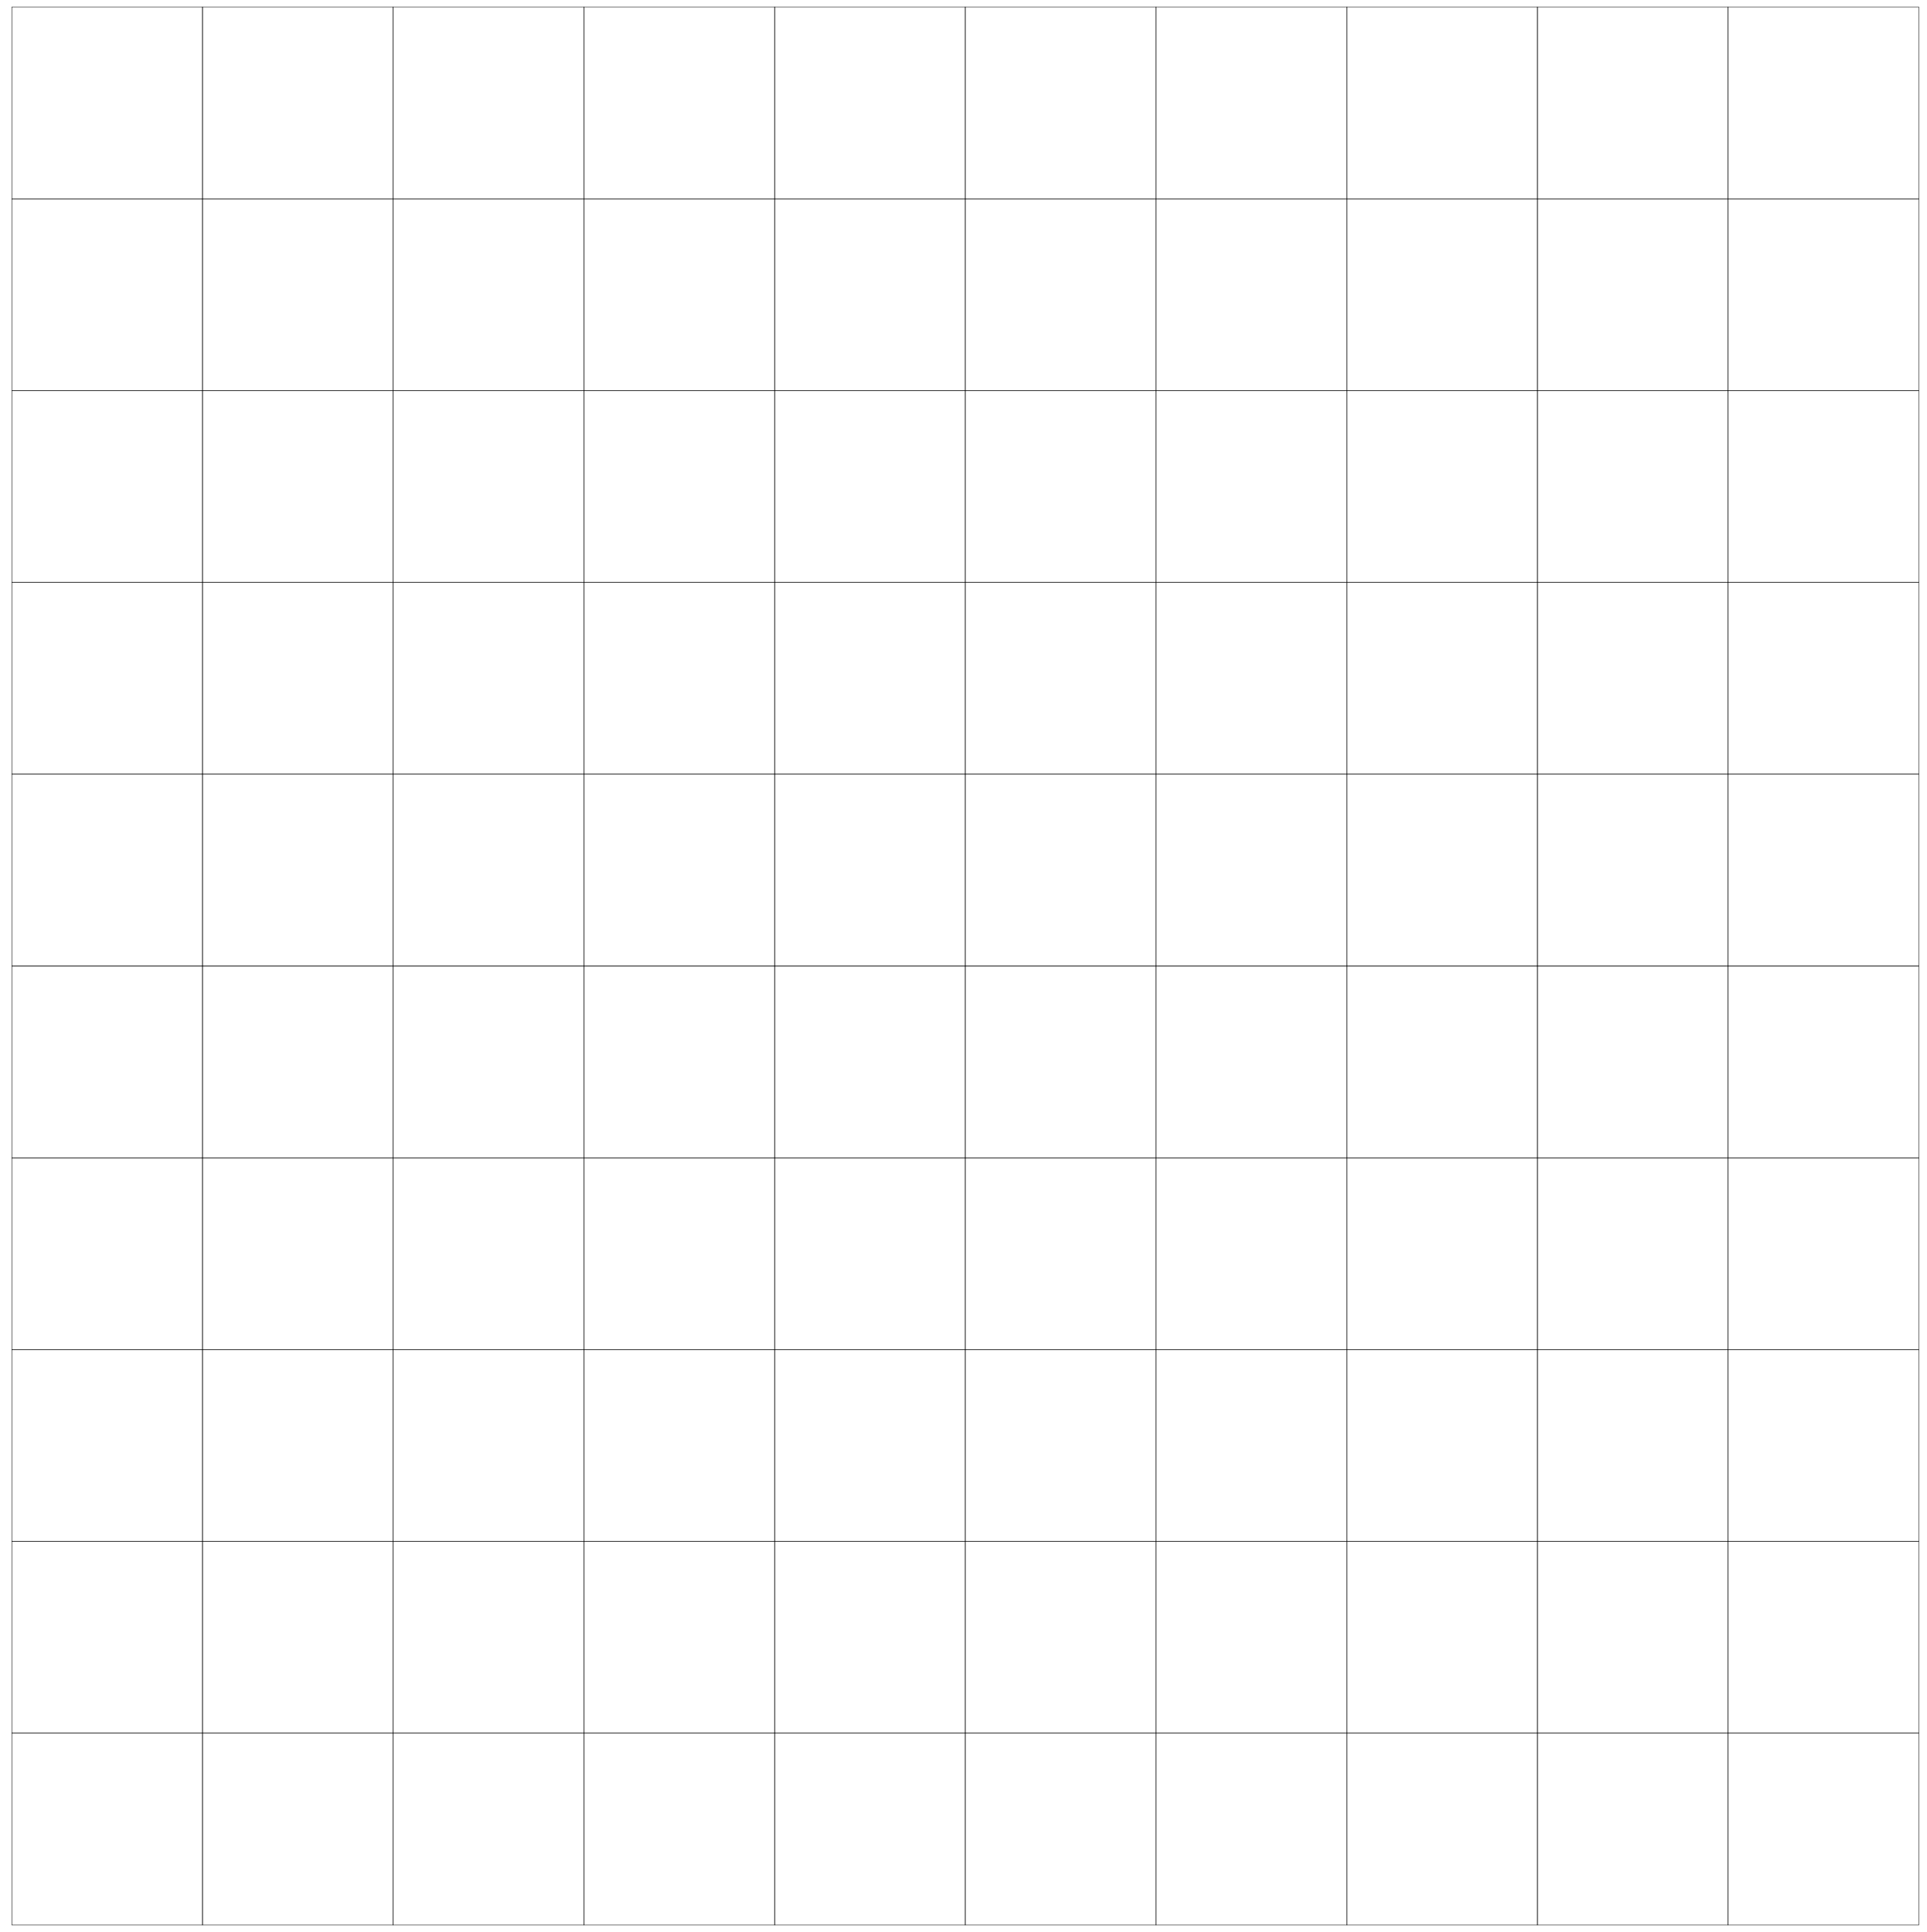
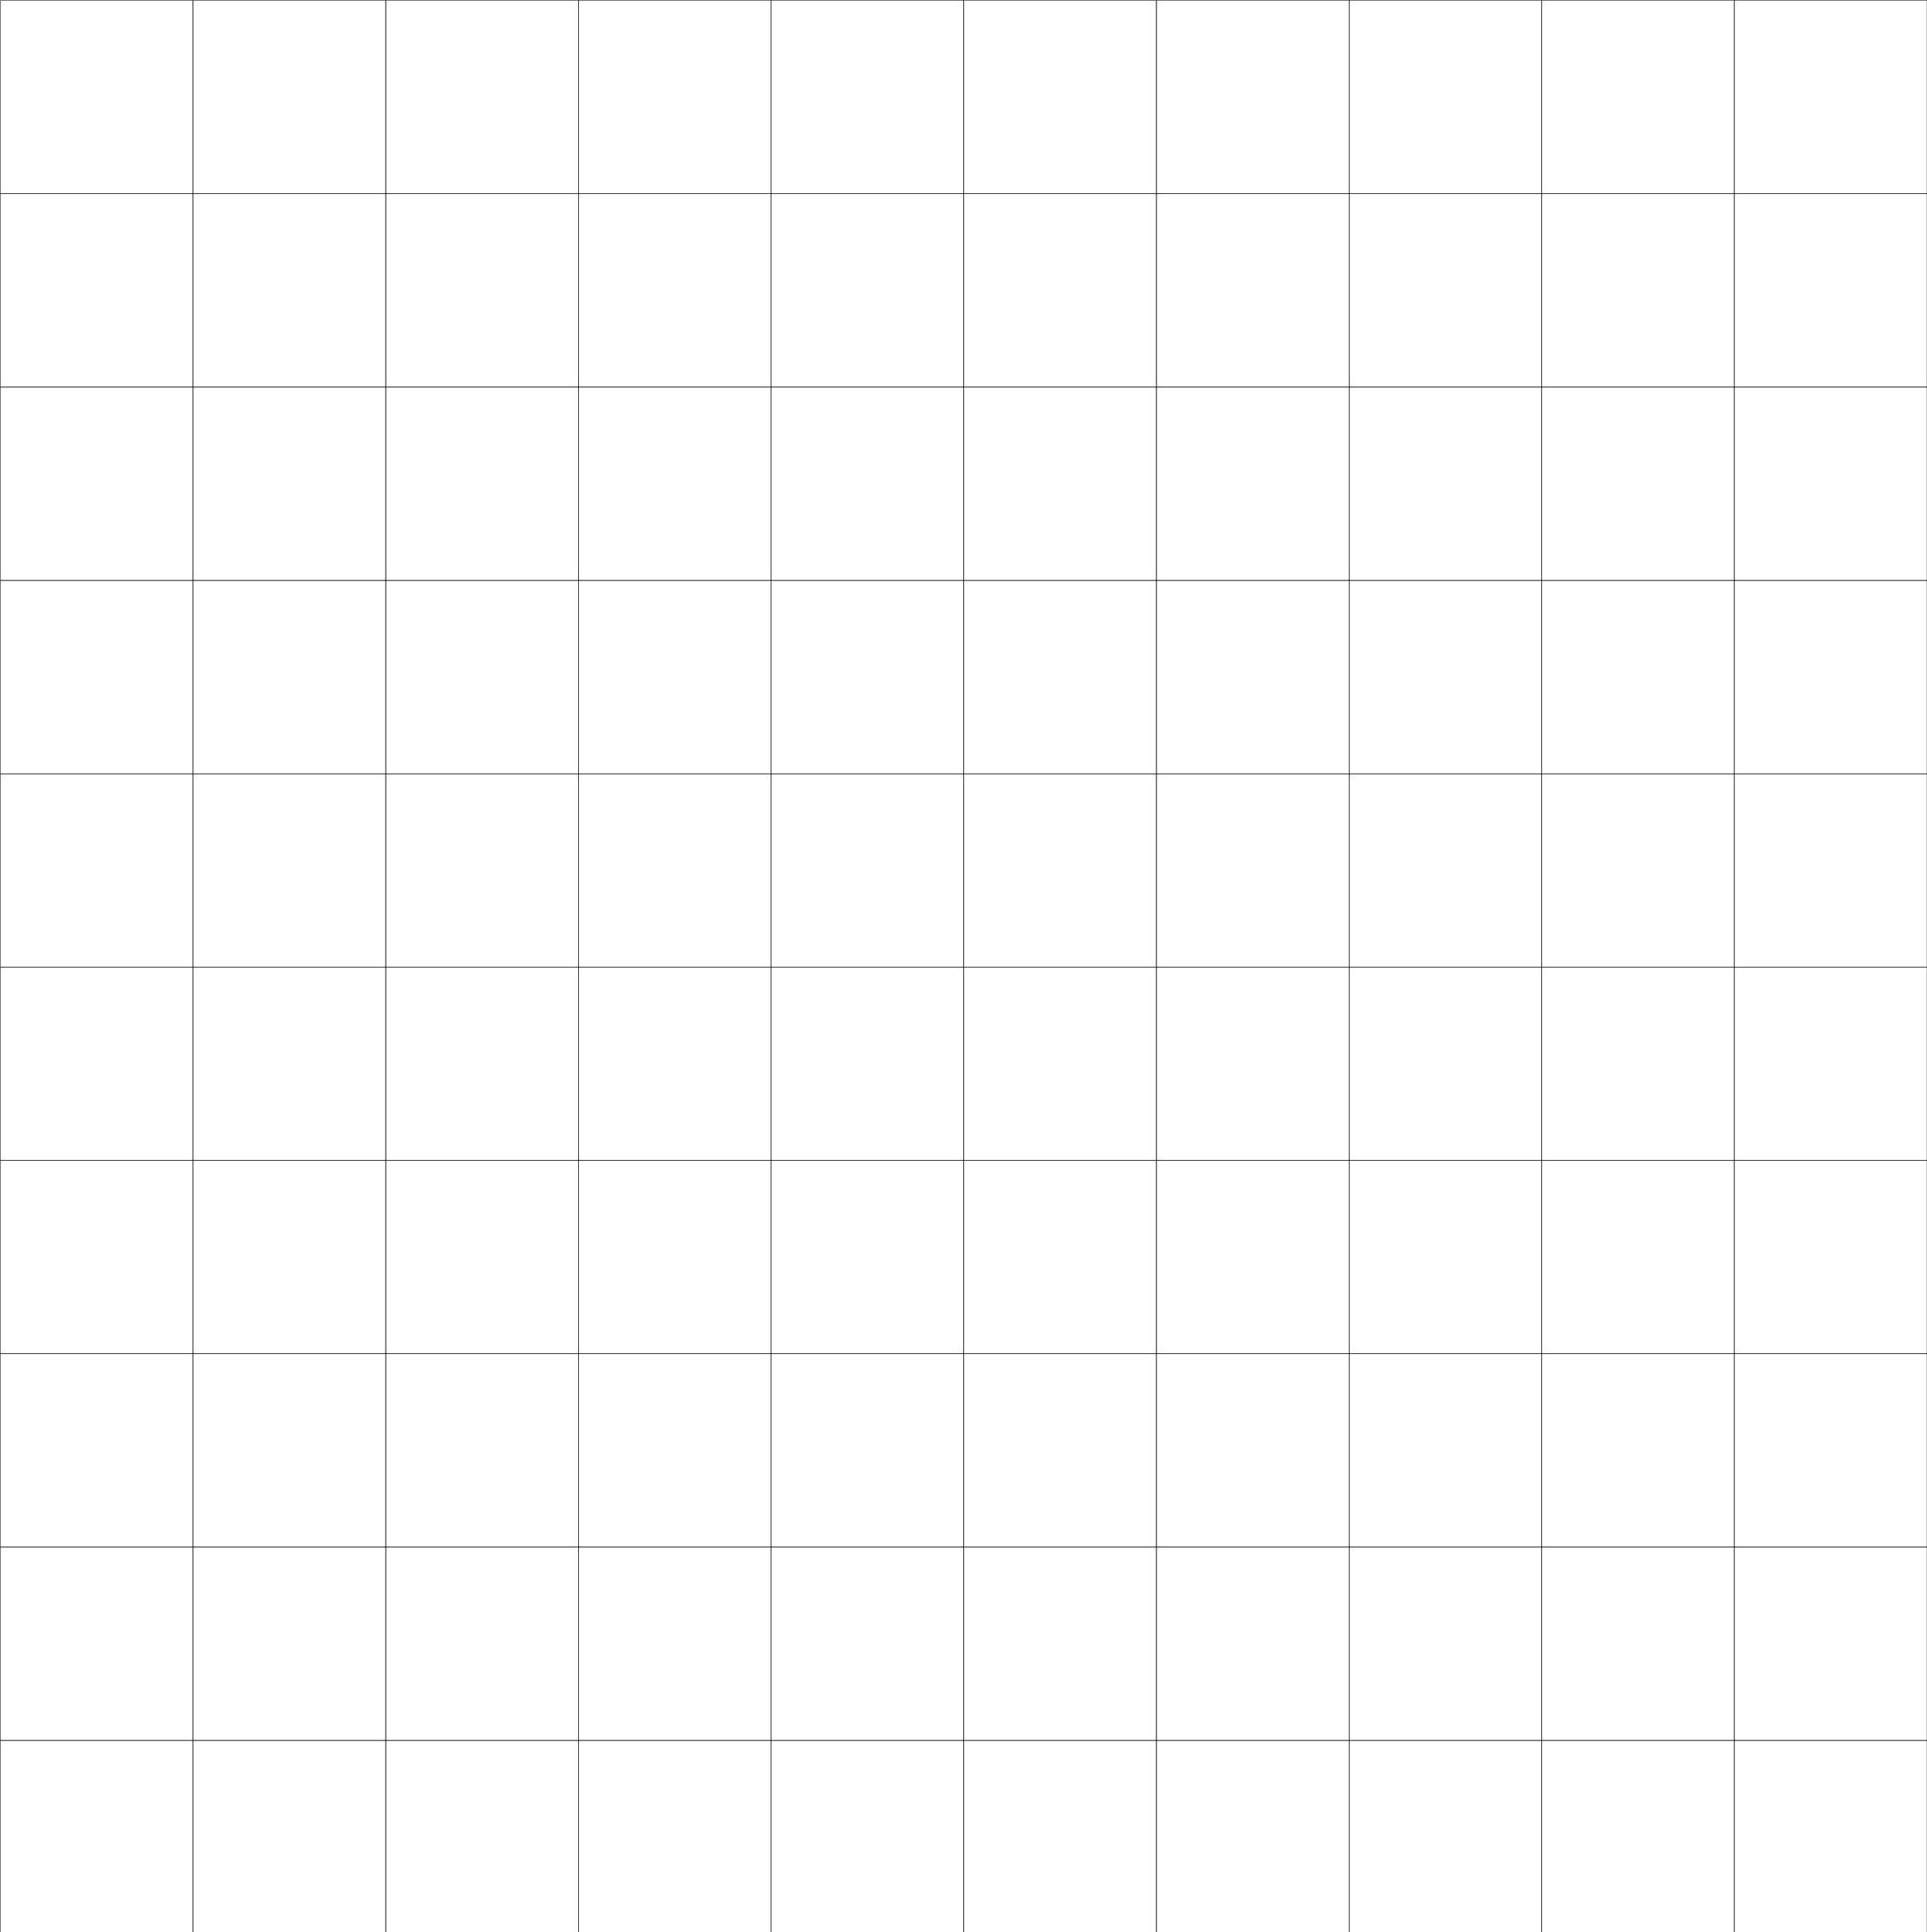
<svg xmlns="http://www.w3.org/2000/svg" id="_레이어_2" viewBox="0 0 4402 4416">
  <defs>
-     <style>.cls-1{fill:none;stroke:#000;stroke-miterlimit:10;}</style>
+     <style>.cls-1{fill:none;stroke:#000;stroke-miterlimit:10;stroke-width:1.01px;}</style>
  </defs>
-   <rect class="cls-1" x="27" y="16" width="435.8" height="438.4" />
-   <rect class="cls-1" x="462.8" y="16" width="435.8" height="438.4" />
-   <rect class="cls-1" x="898.6" y="16" width="435.8" height="438.4" />
-   <rect class="cls-1" x="1334.4" y="16" width="435.8" height="438.4" />
-   <rect class="cls-1" x="1770.2" y="16" width="435.8" height="438.4" />
-   <rect class="cls-1" x="2206" y="16" width="435.8" height="438.4" />
-   <rect class="cls-1" x="2641.8" y="16" width="435.8" height="438.4" />
-   <rect class="cls-1" x="3077.6" y="16" width="435.8" height="438.4" />
-   <rect class="cls-1" x="3513.4" y="16" width="435.8" height="438.4" />
-   <rect class="cls-1" x="3949.2" y="16" width="435.8" height="438.4" />
-   <rect class="cls-1" x="27" y="454.4" width="435.8" height="438.4" />
-   <rect class="cls-1" x="462.8" y="454.4" width="435.8" height="438.4" />
-   <rect class="cls-1" x="898.6" y="454.4" width="435.8" height="438.4" />
-   <rect class="cls-1" x="1334.4" y="454.4" width="435.8" height="438.4" />
-   <rect class="cls-1" x="1770.2" y="454.4" width="435.8" height="438.4" />
-   <rect class="cls-1" x="2206" y="454.4" width="435.8" height="438.4" />
-   <rect class="cls-1" x="2641.8" y="454.4" width="435.8" height="438.4" />
-   <rect class="cls-1" x="3077.6" y="454.4" width="435.8" height="438.4" />
-   <rect class="cls-1" x="3513.4" y="454.4" width="435.8" height="438.4" />
-   <rect class="cls-1" x="3949.2" y="454.4" width="435.8" height="438.4" />
-   <rect class="cls-1" x="27" y="892.8" width="435.8" height="438.4" />
-   <rect class="cls-1" x="462.8" y="892.8" width="435.8" height="438.4" />
-   <rect class="cls-1" x="898.6" y="892.8" width="435.8" height="438.4" />
-   <rect class="cls-1" x="1334.4" y="892.8" width="435.8" height="438.4" />
-   <rect class="cls-1" x="1770.2" y="892.8" width="435.8" height="438.4" />
-   <rect class="cls-1" x="2206" y="892.8" width="435.8" height="438.4" />
-   <rect class="cls-1" x="2641.8" y="892.8" width="435.8" height="438.4" />
-   <rect class="cls-1" x="3077.6" y="892.8" width="435.8" height="438.4" />
-   <rect class="cls-1" x="3513.4" y="892.8" width="435.8" height="438.4" />
-   <rect class="cls-1" x="3949.2" y="892.8" width="435.8" height="438.4" />
-   <rect class="cls-1" x="27" y="1331.2" width="435.8" height="438.4" />
-   <rect class="cls-1" x="462.8" y="1331.2" width="435.8" height="438.4" />
-   <rect class="cls-1" x="898.6" y="1331.2" width="435.8" height="438.4" />
-   <rect class="cls-1" x="1334.4" y="1331.2" width="435.8" height="438.4" />
-   <rect class="cls-1" x="1770.2" y="1331.2" width="435.8" height="438.4" />
-   <rect class="cls-1" x="2206" y="1331.2" width="435.8" height="438.4" />
-   <rect class="cls-1" x="2641.8" y="1331.2" width="435.8" height="438.4" />
-   <rect class="cls-1" x="3077.6" y="1331.2" width="435.8" height="438.4" />
-   <rect class="cls-1" x="3513.4" y="1331.2" width="435.8" height="438.4" />
-   <rect class="cls-1" x="3949.2" y="1331.2" width="435.8" height="438.4" />
-   <rect class="cls-1" x="27" y="1769.6" width="435.8" height="438.4" />
-   <rect class="cls-1" x="462.8" y="1769.6" width="435.8" height="438.4" />
-   <rect class="cls-1" x="898.6" y="1769.6" width="435.8" height="438.4" />
-   <rect class="cls-1" x="1334.4" y="1769.6" width="435.8" height="438.4" />
-   <rect class="cls-1" x="1770.2" y="1769.6" width="435.8" height="438.4" />
-   <rect class="cls-1" x="2206" y="1769.6" width="435.8" height="438.4" />
-   <rect class="cls-1" x="2641.8" y="1769.6" width="435.8" height="438.4" />
-   <rect class="cls-1" x="3077.6" y="1769.6" width="435.8" height="438.4" />
-   <rect class="cls-1" x="3513.4" y="1769.6" width="435.8" height="438.4" />
-   <rect class="cls-1" x="3949.2" y="1769.6" width="435.8" height="438.4" />
-   <rect class="cls-1" x="27" y="2208" width="435.8" height="438.4" />
-   <rect class="cls-1" x="462.8" y="2208" width="435.8" height="438.4" />
-   <rect class="cls-1" x="898.6" y="2208" width="435.8" height="438.4" />
-   <rect class="cls-1" x="1334.4" y="2208" width="435.8" height="438.4" />
-   <rect class="cls-1" x="1770.2" y="2208" width="435.8" height="438.4" />
-   <rect class="cls-1" x="2206" y="2208" width="435.8" height="438.4" />
-   <rect class="cls-1" x="2641.8" y="2208" width="435.8" height="438.4" />
-   <rect class="cls-1" x="3077.6" y="2208" width="435.8" height="438.4" />
-   <rect class="cls-1" x="3513.4" y="2208" width="435.8" height="438.4" />
-   <rect class="cls-1" x="3949.2" y="2208" width="435.8" height="438.4" />
-   <rect class="cls-1" x="27" y="2646.4" width="435.8" height="438.4" />
-   <rect class="cls-1" x="462.8" y="2646.4" width="435.8" height="438.4" />
-   <rect class="cls-1" x="898.6" y="2646.4" width="435.8" height="438.4" />
-   <rect class="cls-1" x="1334.4" y="2646.4" width="435.8" height="438.4" />
-   <rect class="cls-1" x="1770.2" y="2646.4" width="435.8" height="438.4" />
-   <rect class="cls-1" x="2206" y="2646.4" width="435.8" height="438.4" />
-   <rect class="cls-1" x="2641.8" y="2646.4" width="435.8" height="438.4" />
-   <rect class="cls-1" x="3077.6" y="2646.4" width="435.8" height="438.4" />
-   <rect class="cls-1" x="3513.4" y="2646.4" width="435.8" height="438.4" />
-   <rect class="cls-1" x="3949.2" y="2646.4" width="435.8" height="438.4" />
-   <rect class="cls-1" x="27" y="3084.8" width="435.8" height="438.4" />
-   <rect class="cls-1" x="462.8" y="3084.8" width="435.8" height="438.4" />
-   <rect class="cls-1" x="898.6" y="3084.8" width="435.8" height="438.4" />
-   <rect class="cls-1" x="1334.4" y="3084.8" width="435.8" height="438.4" />
-   <rect class="cls-1" x="1770.2" y="3084.8" width="435.8" height="438.4" />
-   <rect class="cls-1" x="2206" y="3084.8" width="435.8" height="438.4" />
-   <rect class="cls-1" x="2641.8" y="3084.8" width="435.8" height="438.4" />
-   <rect class="cls-1" x="3077.6" y="3084.8" width="435.8" height="438.4" />
-   <rect class="cls-1" x="3513.4" y="3084.8" width="435.8" height="438.4" />
-   <rect class="cls-1" x="3949.2" y="3084.8" width="435.8" height="438.4" />
-   <rect class="cls-1" x="27" y="3523.2" width="435.8" height="438.4" />
-   <rect class="cls-1" x="462.8" y="3523.2" width="435.8" height="438.4" />
-   <rect class="cls-1" x="898.6" y="3523.2" width="435.8" height="438.4" />
-   <rect class="cls-1" x="1334.4" y="3523.2" width="435.8" height="438.4" />
-   <rect class="cls-1" x="1770.2" y="3523.2" width="435.8" height="438.4" />
-   <rect class="cls-1" x="2206" y="3523.2" width="435.8" height="438.4" />
-   <rect class="cls-1" x="2641.8" y="3523.2" width="435.8" height="438.4" />
-   <rect class="cls-1" x="3077.6" y="3523.2" width="435.8" height="438.4" />
-   <rect class="cls-1" x="3513.4" y="3523.2" width="435.8" height="438.4" />
-   <rect class="cls-1" x="3949.2" y="3523.2" width="435.8" height="438.4" />
-   <rect class="cls-1" x="27" y="3961.6" width="435.8" height="438.4" />
-   <rect class="cls-1" x="462.8" y="3961.6" width="435.8" height="438.4" />
-   <rect class="cls-1" x="898.6" y="3961.6" width="435.8" height="438.4" />
-   <rect class="cls-1" x="1334.4" y="3961.6" width="435.8" height="438.4" />
-   <rect class="cls-1" x="1770.2" y="3961.6" width="435.8" height="438.4" />
-   <rect class="cls-1" x="2206" y="3961.6" width="435.8" height="438.4" />
-   <rect class="cls-1" x="2641.8" y="3961.6" width="435.8" height="438.4" />
-   <rect class="cls-1" x="3077.6" y="3961.6" width="435.8" height="438.4" />
-   <rect class="cls-1" x="3513.4" y="3961.6" width="435.8" height="438.4" />
-   <rect class="cls-1" x="3949.2" y="3961.6" width="435.8" height="438.4" />
+   <rect class="cls-1" x="1" y="1" width="440.27" height="441.9" />
+   <rect class="cls-1" x="441.27" y="1" width="440.27" height="441.9" />
+   <rect class="cls-1" x="881.55" y="1" width="440.27" height="441.9" />
+   <rect class="cls-1" x="1321.82" y="1" width="440.27" height="441.9" />
+   <rect class="cls-1" x="1762.09" y="1" width="440.27" height="441.9" />
+   <rect class="cls-1" x="2202.37" y="1" width="440.27" height="441.9" />
+   <rect class="cls-1" x="2642.64" y="1" width="440.27" height="441.9" />
+   <rect class="cls-1" x="3082.91" y="1" width="440.27" height="441.9" />
+   <rect class="cls-1" x="3523.19" y="1" width="440.27" height="441.9" />
+   <rect class="cls-1" x="3963.46" y="1" width="440.27" height="441.9" />
+   <rect class="cls-1" x="1" y="442.9" width="440.27" height="441.9" />
+   <rect class="cls-1" x="441.27" y="442.9" width="440.27" height="441.9" />
+   <rect class="cls-1" x="881.55" y="442.9" width="440.27" height="441.9" />
+   <rect class="cls-1" x="1321.82" y="442.9" width="440.27" height="441.9" />
+   <rect class="cls-1" x="1762.09" y="442.9" width="440.27" height="441.9" />
+   <rect class="cls-1" x="2202.37" y="442.9" width="440.27" height="441.9" />
+   <rect class="cls-1" x="2642.64" y="442.9" width="440.27" height="441.9" />
+   <rect class="cls-1" x="3082.91" y="442.9" width="440.27" height="441.9" />
+   <rect class="cls-1" x="3523.19" y="442.9" width="440.27" height="441.9" />
+   <rect class="cls-1" x="3963.46" y="442.9" width="440.27" height="441.9" />
+   <rect class="cls-1" x="1" y="884.8" width="440.27" height="441.9" />
+   <rect class="cls-1" x="441.27" y="884.8" width="440.27" height="441.9" />
+   <rect class="cls-1" x="881.55" y="884.8" width="440.27" height="441.9" />
+   <rect class="cls-1" x="1321.82" y="884.8" width="440.27" height="441.9" />
+   <rect class="cls-1" x="1762.09" y="884.8" width="440.27" height="441.9" />
+   <rect class="cls-1" x="2202.37" y="884.8" width="440.27" height="441.9" />
+   <rect class="cls-1" x="2642.64" y="884.8" width="440.27" height="441.9" />
+   <rect class="cls-1" x="3082.91" y="884.8" width="440.27" height="441.9" />
+   <rect class="cls-1" x="3523.19" y="884.8" width="440.27" height="441.9" />
+   <rect class="cls-1" x="3963.46" y="884.8" width="440.27" height="441.9" />
+   <rect class="cls-1" x="1" y="1326.7" width="440.27" height="441.9" />
+   <rect class="cls-1" x="441.27" y="1326.7" width="440.27" height="441.9" />
+   <rect class="cls-1" x="881.55" y="1326.7" width="440.27" height="441.9" />
+   <rect class="cls-1" x="1321.82" y="1326.7" width="440.27" height="441.9" />
+   <rect class="cls-1" x="1762.09" y="1326.7" width="440.27" height="441.9" />
+   <rect class="cls-1" x="2202.37" y="1326.7" width="440.27" height="441.9" />
+   <rect class="cls-1" x="2642.64" y="1326.7" width="440.27" height="441.9" />
+   <rect class="cls-1" x="3082.91" y="1326.7" width="440.27" height="441.9" />
+   <rect class="cls-1" x="3523.19" y="1326.7" width="440.27" height="441.9" />
+   <rect class="cls-1" x="3963.46" y="1326.7" width="440.27" height="441.9" />
+   <rect class="cls-1" x="1" y="1768.6" width="440.27" height="441.9" />
+   <rect class="cls-1" x="441.27" y="1768.6" width="440.27" height="441.9" />
+   <rect class="cls-1" x="881.55" y="1768.6" width="440.27" height="441.9" />
+   <rect class="cls-1" x="1321.82" y="1768.6" width="440.27" height="441.9" />
+   <rect class="cls-1" x="1762.09" y="1768.6" width="440.27" height="441.9" />
+   <rect class="cls-1" x="2202.37" y="1768.6" width="440.27" height="441.9" />
+   <rect class="cls-1" x="2642.64" y="1768.6" width="440.27" height="441.9" />
+   <rect class="cls-1" x="3082.91" y="1768.6" width="440.27" height="441.9" />
+   <rect class="cls-1" x="3523.19" y="1768.6" width="440.27" height="441.9" />
+   <rect class="cls-1" x="3963.46" y="1768.6" width="440.27" height="441.9" />
+   <rect class="cls-1" x="1" y="2210.5" width="440.27" height="441.9" />
+   <rect class="cls-1" x="441.27" y="2210.5" width="440.27" height="441.9" />
+   <rect class="cls-1" x="881.55" y="2210.5" width="440.27" height="441.9" />
+   <rect class="cls-1" x="1321.82" y="2210.5" width="440.27" height="441.9" />
+   <rect class="cls-1" x="1762.09" y="2210.5" width="440.27" height="441.9" />
+   <rect class="cls-1" x="2202.37" y="2210.5" width="440.27" height="441.9" />
+   <rect class="cls-1" x="2642.64" y="2210.5" width="440.27" height="441.9" />
+   <rect class="cls-1" x="3082.91" y="2210.5" width="440.27" height="441.9" />
+   <rect class="cls-1" x="3523.19" y="2210.5" width="440.27" height="441.9" />
+   <rect class="cls-1" x="3963.46" y="2210.5" width="440.27" height="441.9" />
+   <rect class="cls-1" x="1" y="2652.4" width="440.27" height="441.9" />
+   <rect class="cls-1" x="441.27" y="2652.4" width="440.27" height="441.9" />
+   <rect class="cls-1" x="881.55" y="2652.4" width="440.27" height="441.9" />
+   <rect class="cls-1" x="1321.82" y="2652.4" width="440.27" height="441.9" />
+   <rect class="cls-1" x="1762.09" y="2652.4" width="440.27" height="441.9" />
+   <rect class="cls-1" x="2202.37" y="2652.4" width="440.27" height="441.9" />
+   <rect class="cls-1" x="2642.64" y="2652.4" width="440.27" height="441.9" />
+   <rect class="cls-1" x="3082.91" y="2652.4" width="440.27" height="441.9" />
+   <rect class="cls-1" x="3523.19" y="2652.4" width="440.27" height="441.9" />
+   <rect class="cls-1" x="3963.46" y="2652.4" width="440.27" height="441.9" />
+   <rect class="cls-1" x="1" y="3094.3" width="440.27" height="441.9" />
+   <rect class="cls-1" x="441.27" y="3094.3" width="440.27" height="441.9" />
+   <rect class="cls-1" x="881.55" y="3094.3" width="440.27" height="441.9" />
+   <rect class="cls-1" x="1321.82" y="3094.3" width="440.27" height="441.9" />
+   <rect class="cls-1" x="1762.09" y="3094.3" width="440.27" height="441.9" />
+   <rect class="cls-1" x="2202.37" y="3094.3" width="440.27" height="441.9" />
+   <rect class="cls-1" x="2642.64" y="3094.3" width="440.27" height="441.9" />
+   <rect class="cls-1" x="3082.91" y="3094.3" width="440.27" height="441.9" />
+   <rect class="cls-1" x="3523.19" y="3094.3" width="440.27" height="441.9" />
+   <rect class="cls-1" x="3963.46" y="3094.3" width="440.27" height="441.9" />
+   <rect class="cls-1" x="1" y="3536.2" width="440.27" height="441.9" />
+   <rect class="cls-1" x="441.27" y="3536.2" width="440.27" height="441.9" />
+   <rect class="cls-1" x="881.55" y="3536.2" width="440.27" height="441.9" />
+   <rect class="cls-1" x="1321.82" y="3536.2" width="440.27" height="441.9" />
+   <rect class="cls-1" x="1762.09" y="3536.2" width="440.27" height="441.9" />
+   <rect class="cls-1" x="2202.37" y="3536.2" width="440.27" height="441.9" />
+   <rect class="cls-1" x="2642.64" y="3536.2" width="440.27" height="441.9" />
+   <rect class="cls-1" x="3082.91" y="3536.2" width="440.27" height="441.9" />
+   <rect class="cls-1" x="3523.19" y="3536.2" width="440.27" height="441.9" />
+   <rect class="cls-1" x="3963.46" y="3536.2" width="440.27" height="441.9" />
+   <rect class="cls-1" x="1" y="3978.1" width="440.27" height="441.9" />
+   <rect class="cls-1" x="441.27" y="3978.1" width="440.27" height="441.9" />
+   <rect class="cls-1" x="881.55" y="3978.1" width="440.27" height="441.9" />
+   <rect class="cls-1" x="1321.82" y="3978.1" width="440.27" height="441.9" />
+   <rect class="cls-1" x="1762.09" y="3978.1" width="440.27" height="441.9" />
+   <rect class="cls-1" x="2202.37" y="3978.1" width="440.27" height="441.9" />
+   <rect class="cls-1" x="2642.64" y="3978.1" width="440.27" height="441.9" />
+   <rect class="cls-1" x="3082.91" y="3978.1" width="440.27" height="441.9" />
+   <rect class="cls-1" x="3523.19" y="3978.1" width="440.27" height="441.9" />
+   <rect class="cls-1" x="3963.46" y="3978.1" width="440.27" height="441.9" />
</svg>
